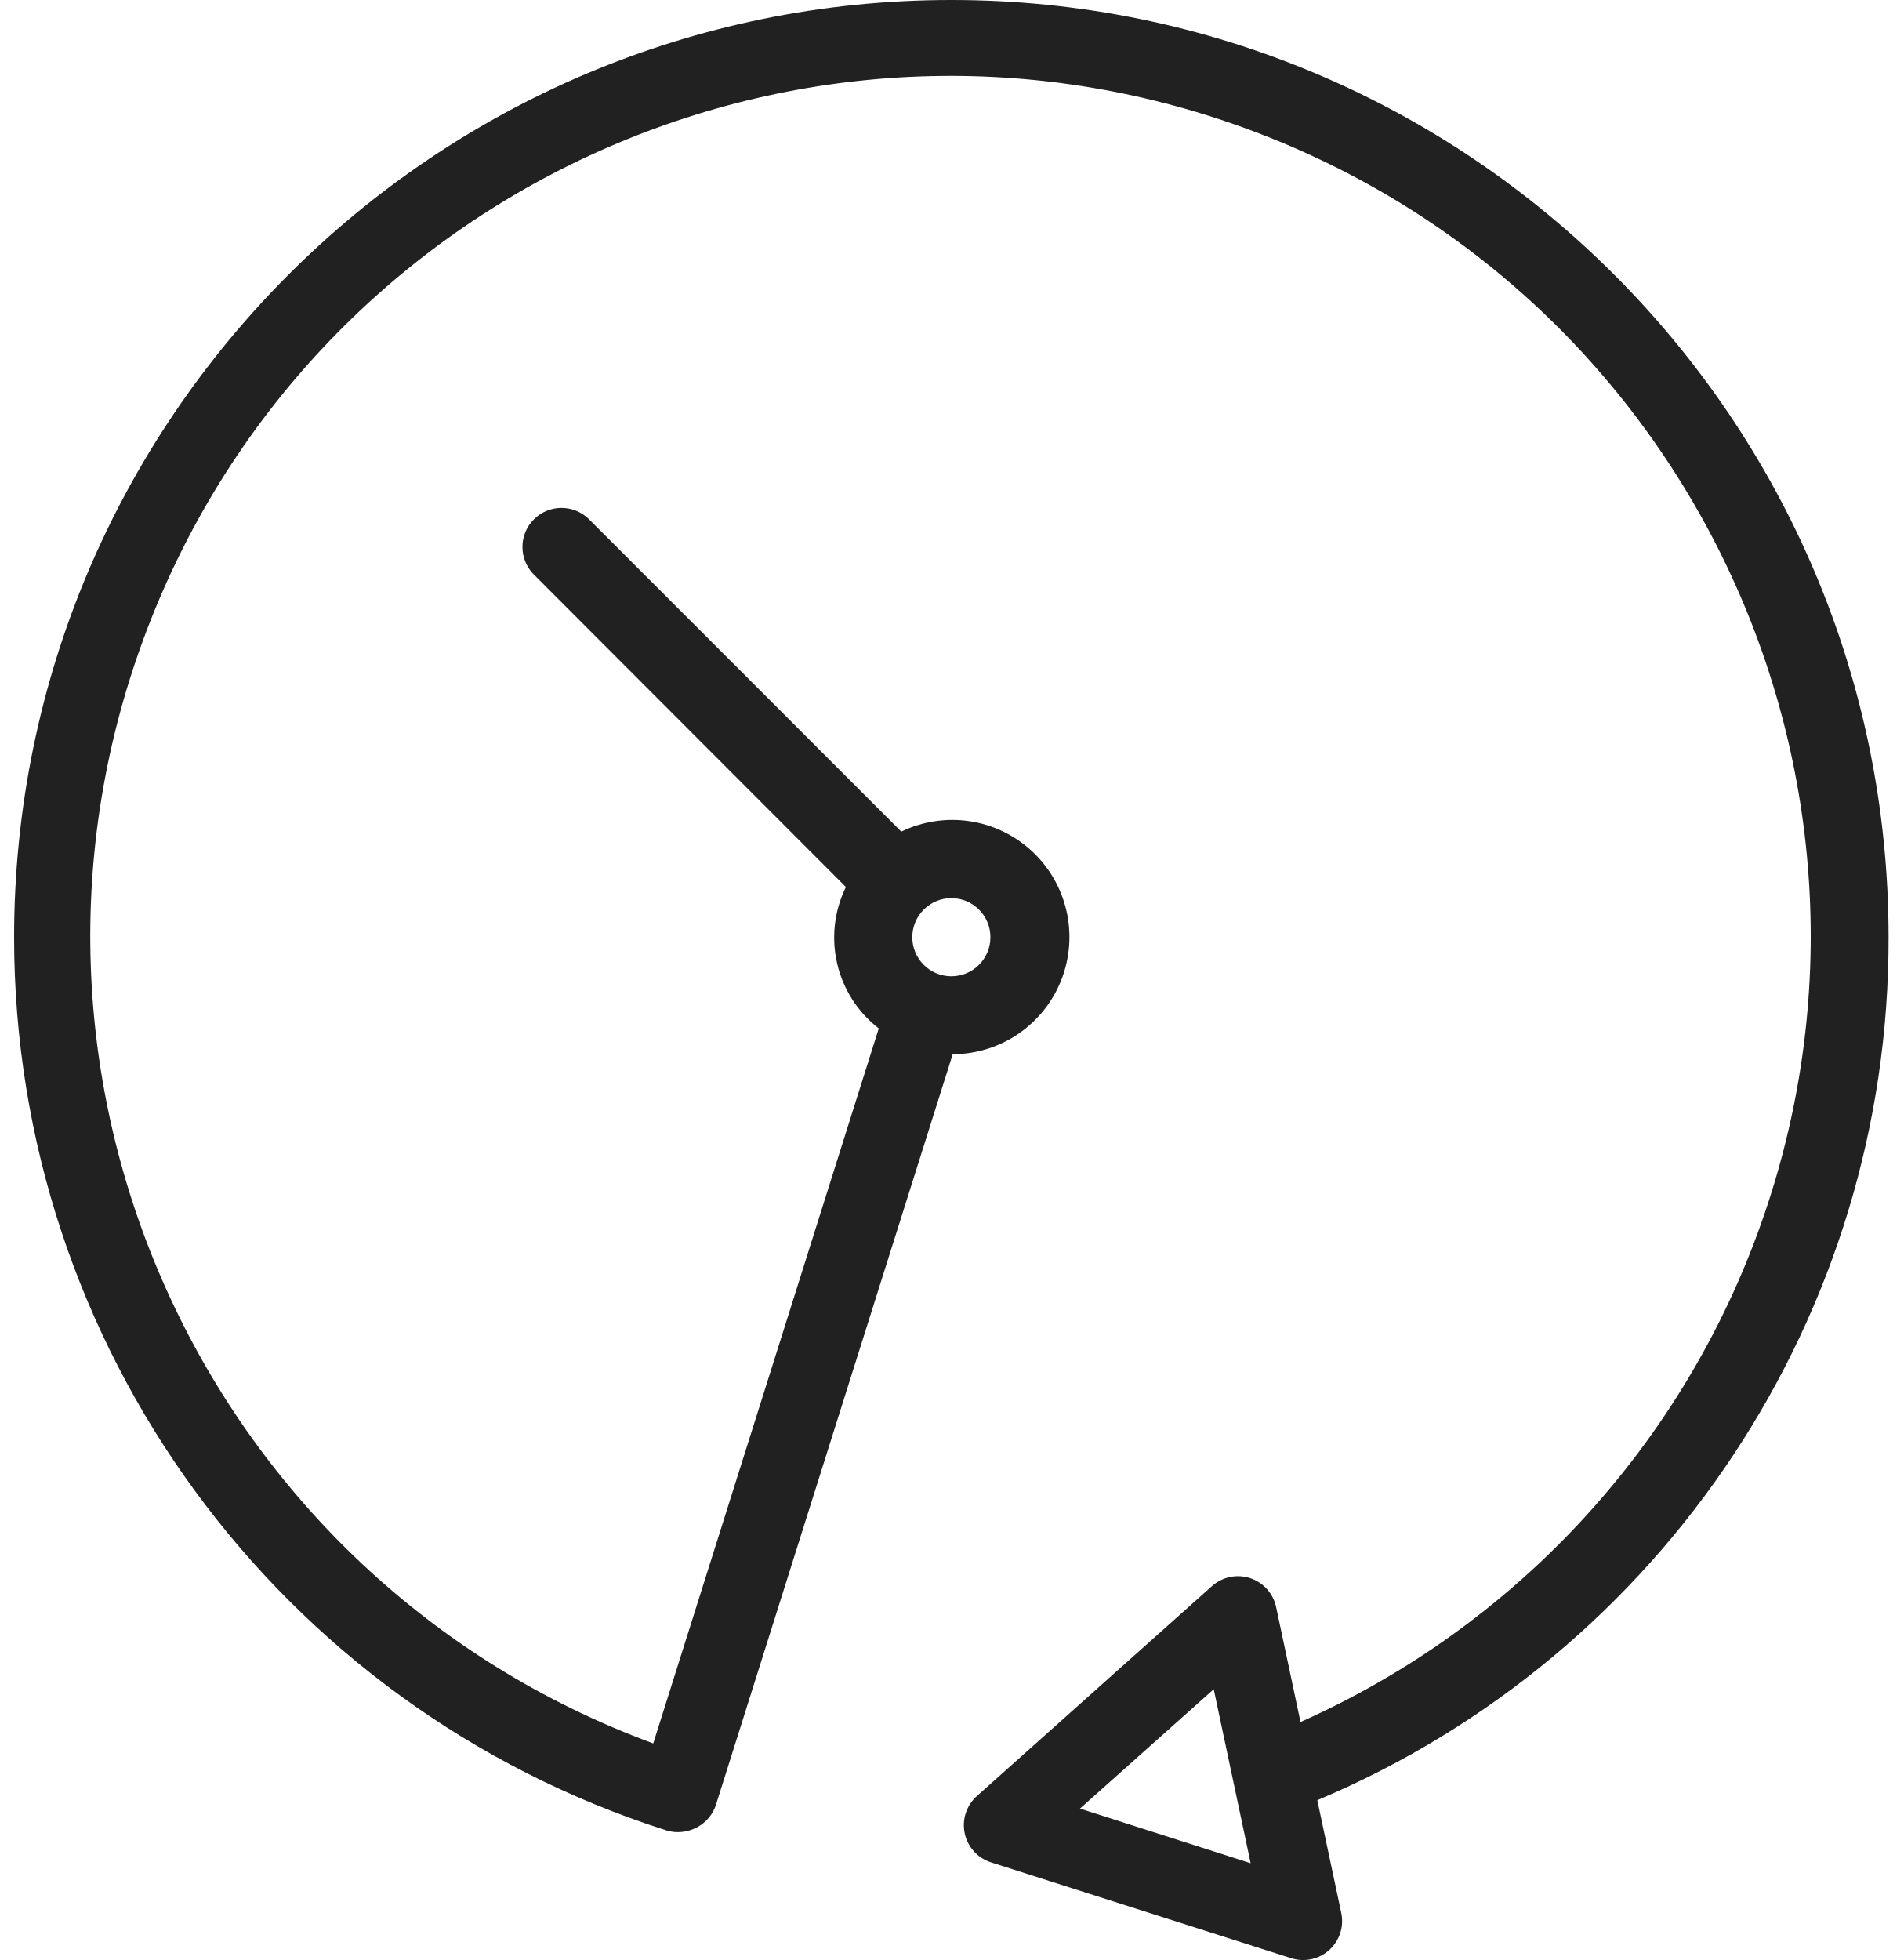
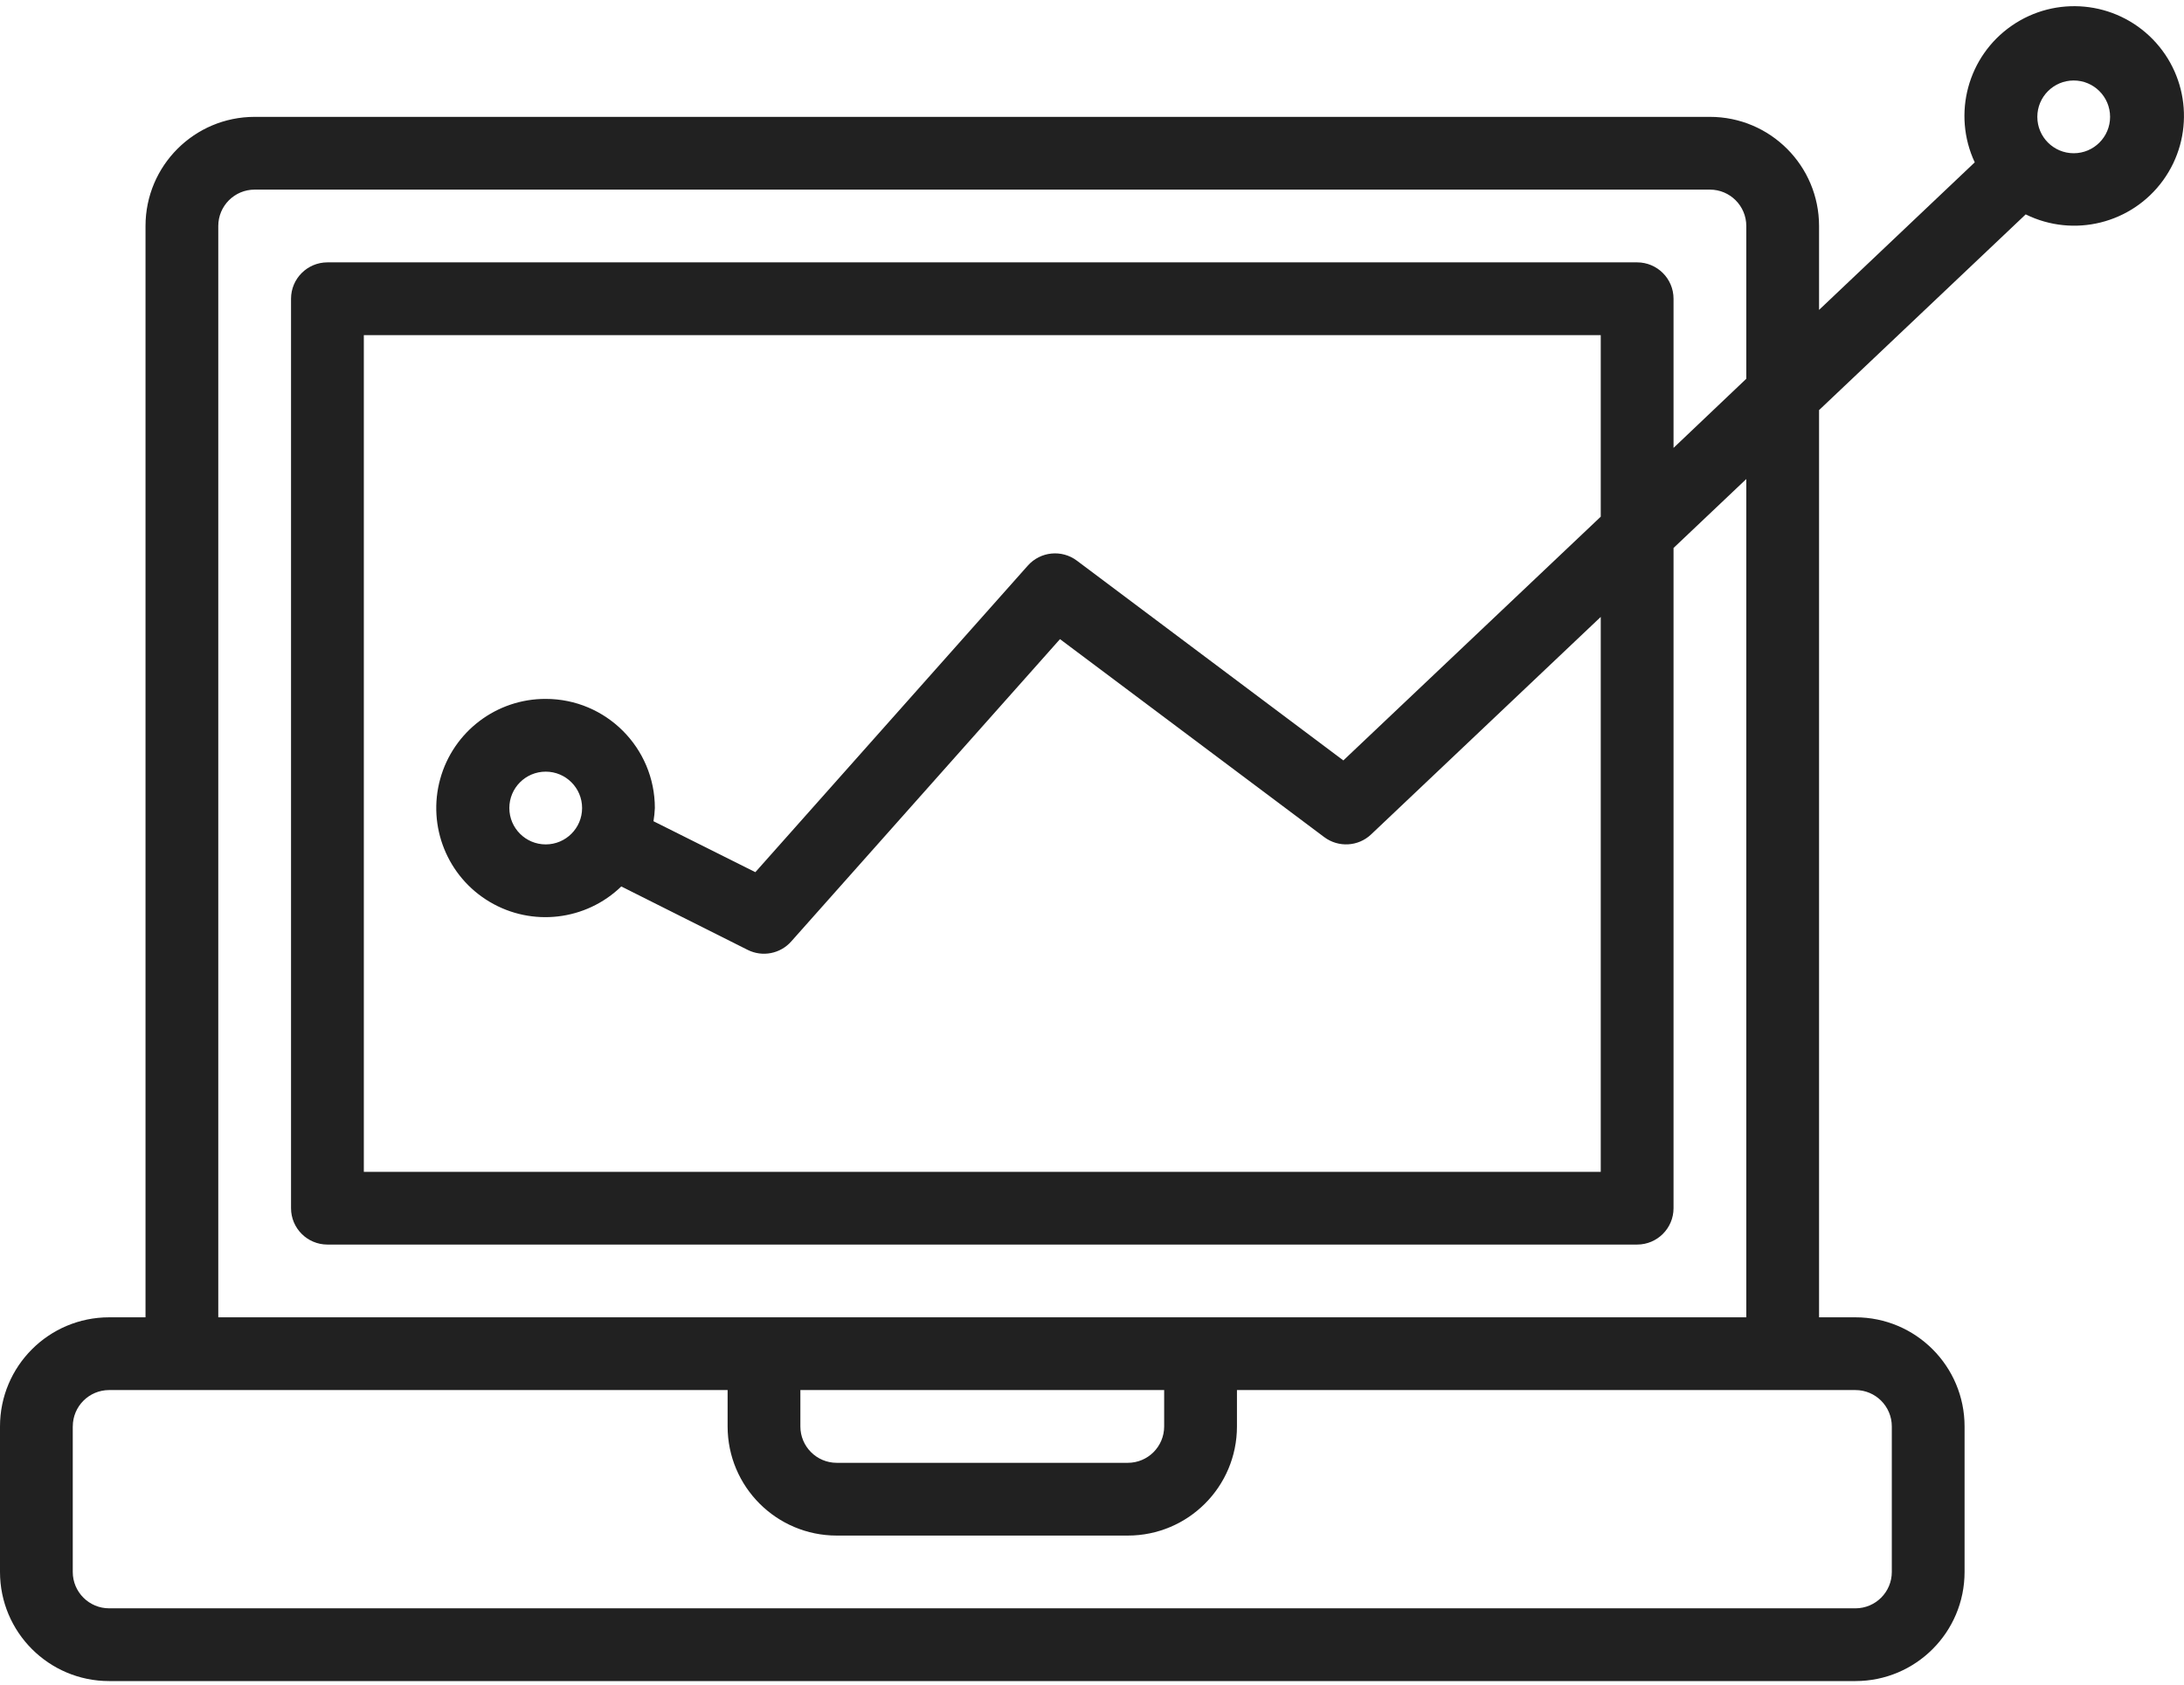
- <svg xmlns="http://www.w3.org/2000/svg" width="68" height="70" fill="none">
-   <path fill="#212121" d="M67.461 33.471C67.458 14.982 52.466-.004 33.975 0 15.485.004.5 14.996.504 33.486A33.479 33.479 0 0 0 23.799 65.37c.133.042.27.063.41.063.263 0 .521-.071.748-.205.296-.175.516-.453.62-.78l8.454-26.797a4.184 4.184 0 1 0-1.837-7.95L21.025 18.53a1.395 1.395 0 0 0-1.972 1.973l11.163 11.176a4.104 4.104 0 0 0 1.174 5.051l-8.056 25.535C7.414 56.4-.738 38.74 5.126 22.82 10.991 6.9 28.65-1.252 44.571 4.613c15.92 5.864 24.072 23.524 18.207 39.444A30.72 30.72 0 0 1 46.455 61.5l-.87-4.1a1.394 1.394 0 0 0-2.294-.752l-8.393 7.494a1.394 1.394 0 0 0 .505 2.372l10.716 3.42a1.394 1.394 0 0 0 1.791-1.619l-.855-4.022a33.37 33.37 0 0 0 20.406-30.82Zm-33.478-1.394a1.395 1.395 0 1 1 0 2.79 1.395 1.395 0 0 1 0-2.79Zm4.594 32.515 4.778-4.262 1.319 6.213-6.097-1.951Z" />
+ <svg xmlns="http://www.w3.org/2000/svg" width="70" height="54" fill="none">
+   <path fill="#212121" d="M3.498 53.886h55.97a3.498 3.498 0 0 0 3.499-3.498v-4.664a3.498 3.498 0 0 0-3.498-3.498h-1.166v-29.08l6.623-6.274a3.518 3.518 0 1 0-1.633-1.668l-4.99 4.73v-2.69a3.498 3.498 0 0 0-3.498-3.498H8.162a3.498 3.498 0 0 0-3.498 3.498v34.982H3.498A3.498 3.498 0 0 0 0 45.724v4.664a3.498 3.498 0 0 0 3.498 3.498ZM66.465 2.58a1.166 1.166 0 1 1 0 2.332 1.166 1.166 0 0 1 0-2.332ZM6.996 7.244c0-.644.522-1.166 1.166-1.166h46.643c.644 0 1.166.522 1.166 1.166v4.897l-2.332 2.216v-4.78c0-.645-.523-1.167-1.167-1.167H10.495c-.644 0-1.167.522-1.167 1.166v29.152c0 .644.523 1.166 1.167 1.166h41.977c.645 0 1.167-.522 1.167-1.166V17.565l2.332-2.21v26.87H6.996V7.246Zm10.495 15.159a3.498 3.498 0 1 0 2.422 6.012l4.053 2.034c.471.235 1.042.125 1.392-.269l8.616-9.693 8.47 6.347c.455.34 1.089.304 1.501-.086l7.361-6.973v17.787H11.661v-26.82h39.645v5.82l-8.25 7.813-8.54-6.403a1.167 1.167 0 0 0-1.572.157l-8.734 9.828-3.265-1.633c.023-.14.038-.281.044-.423a3.498 3.498 0 0 0-3.498-3.498Zm1.166 3.498a1.166 1.166 0 1 1-2.332 0 1.166 1.166 0 0 1 2.332 0Zm6.996 18.657h11.66v1.166c0 .644-.521 1.166-1.165 1.166h-9.329a1.166 1.166 0 0 1-1.166-1.166v-1.166Zm-23.32 1.166c0-.644.521-1.166 1.165-1.166h19.823v1.166a3.498 3.498 0 0 0 3.498 3.498h9.329a3.498 3.498 0 0 0 3.498-3.498v-1.166h19.823c.644 0 1.166.522 1.166 1.166v4.664c0 .644-.522 1.166-1.166 1.166H3.499a1.166 1.166 0 0 1-1.167-1.166v-4.664Z" />
</svg>
